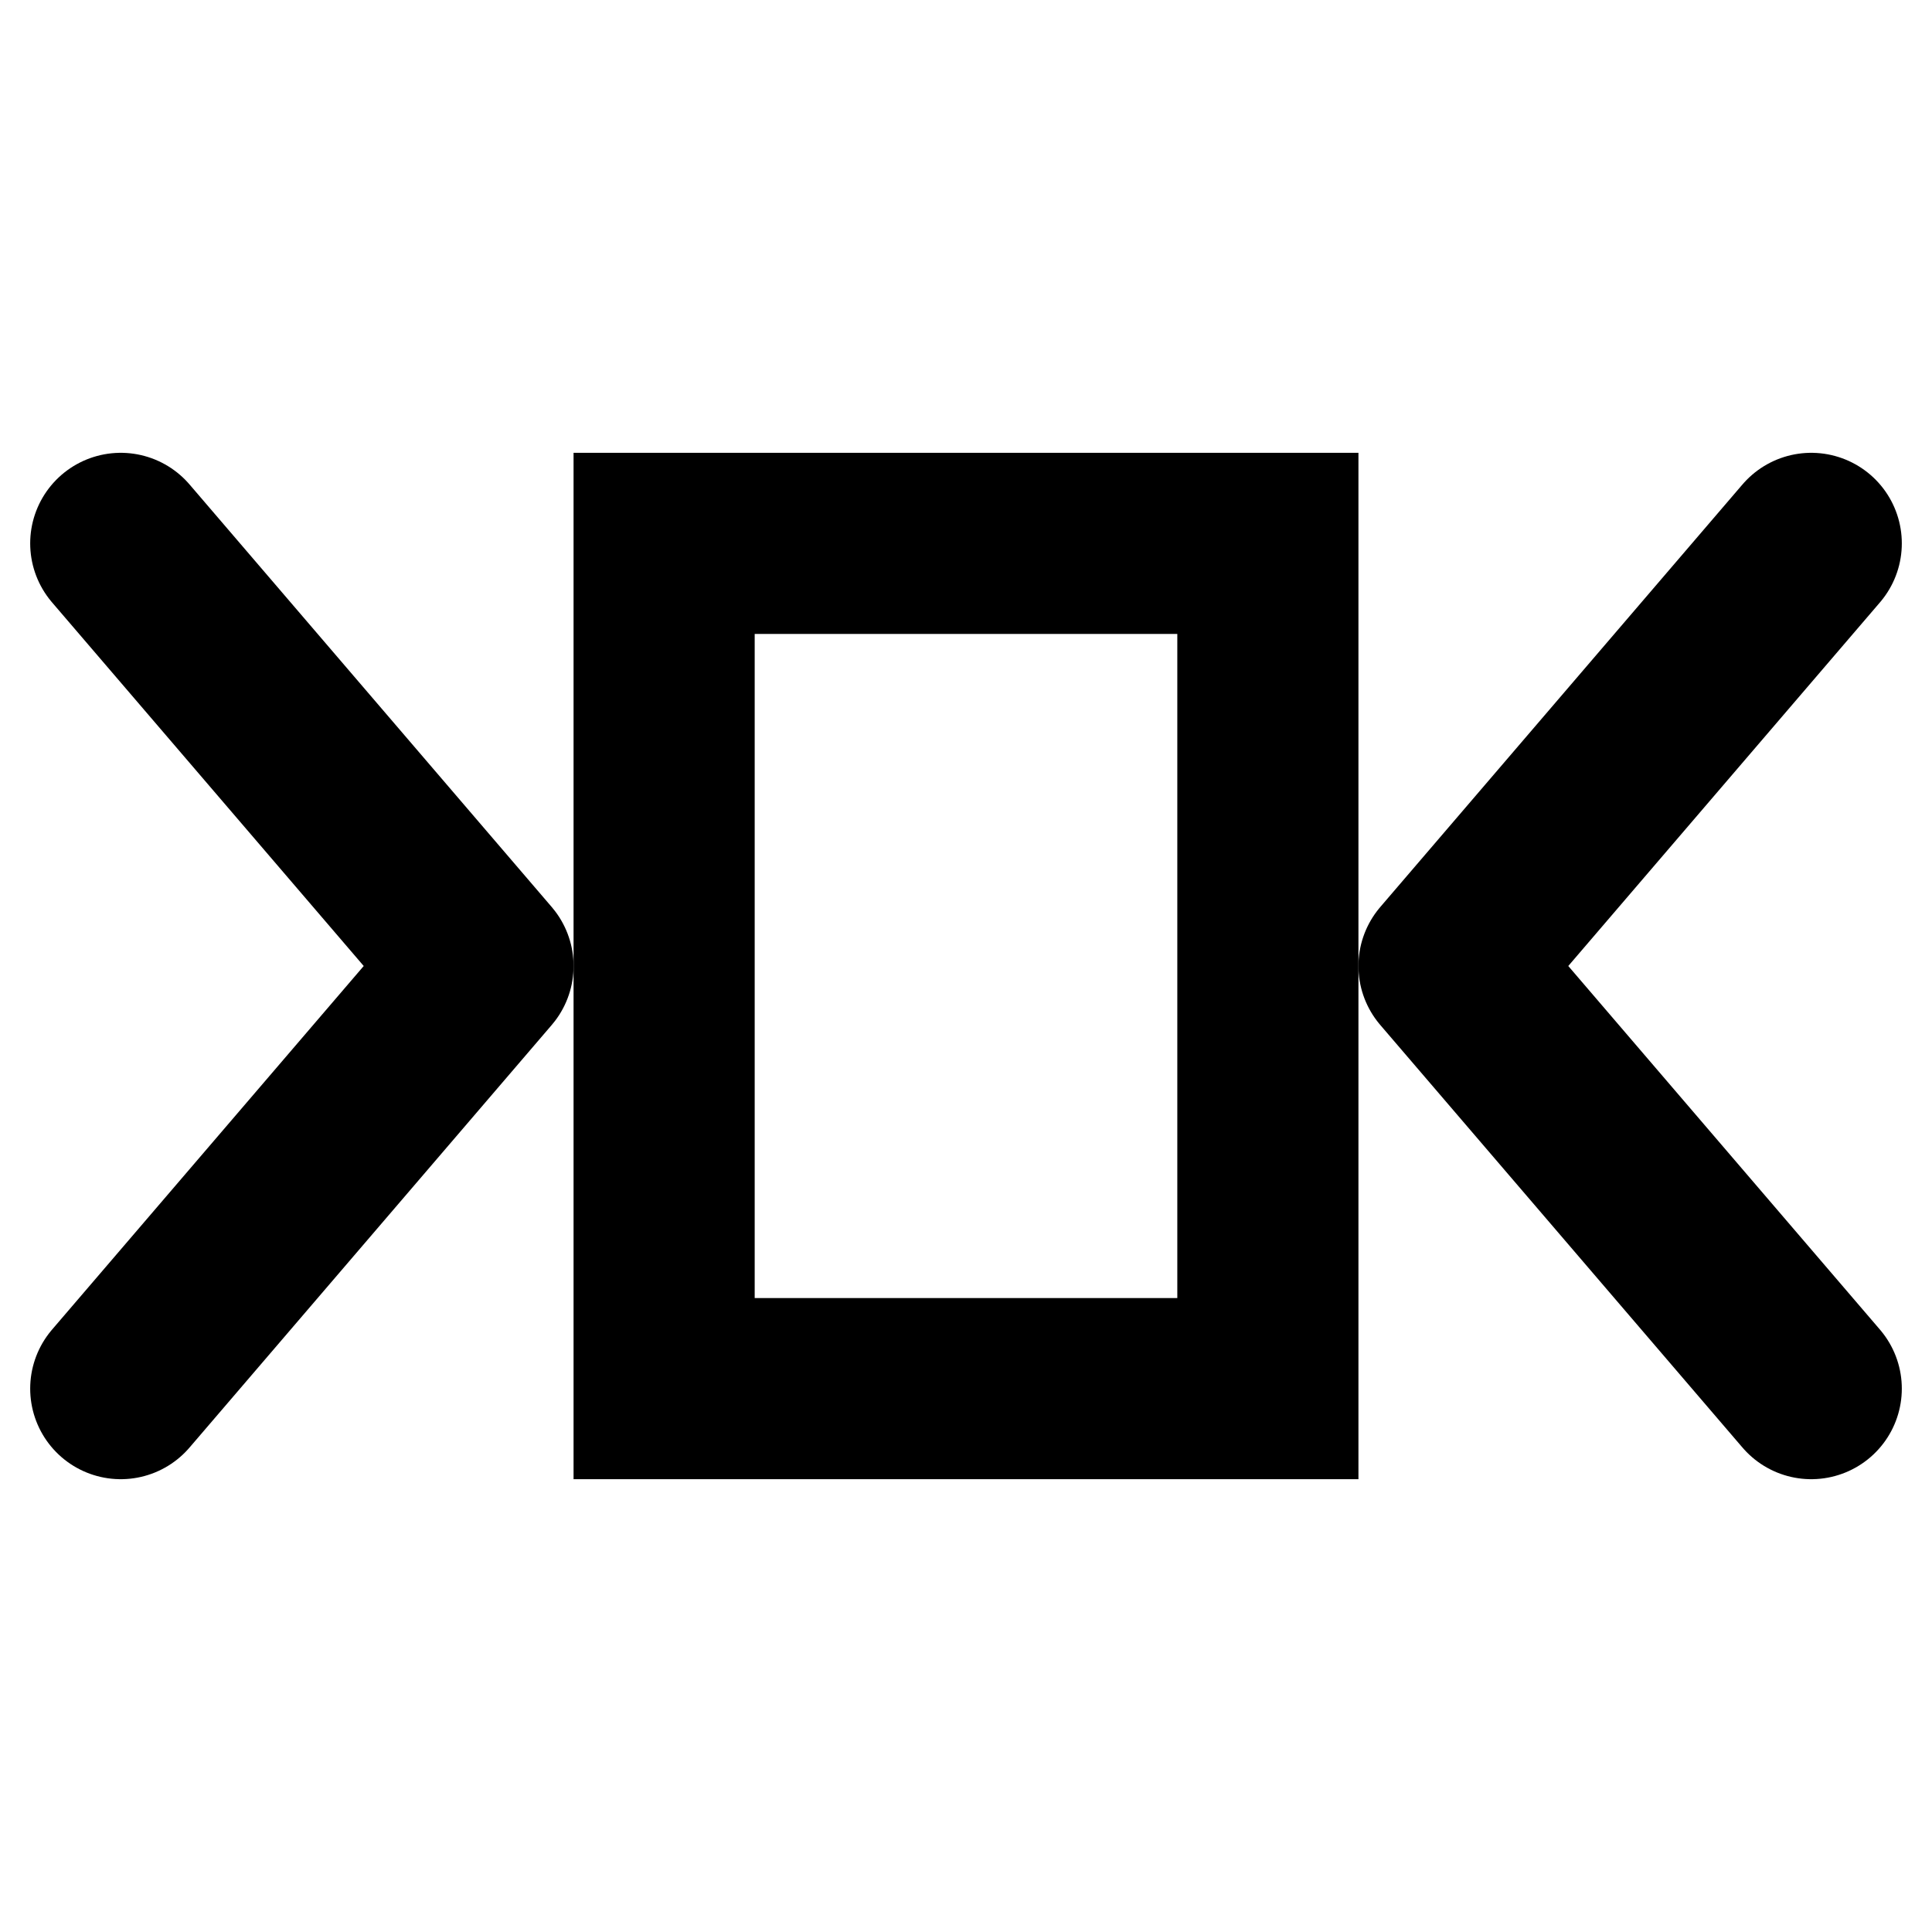
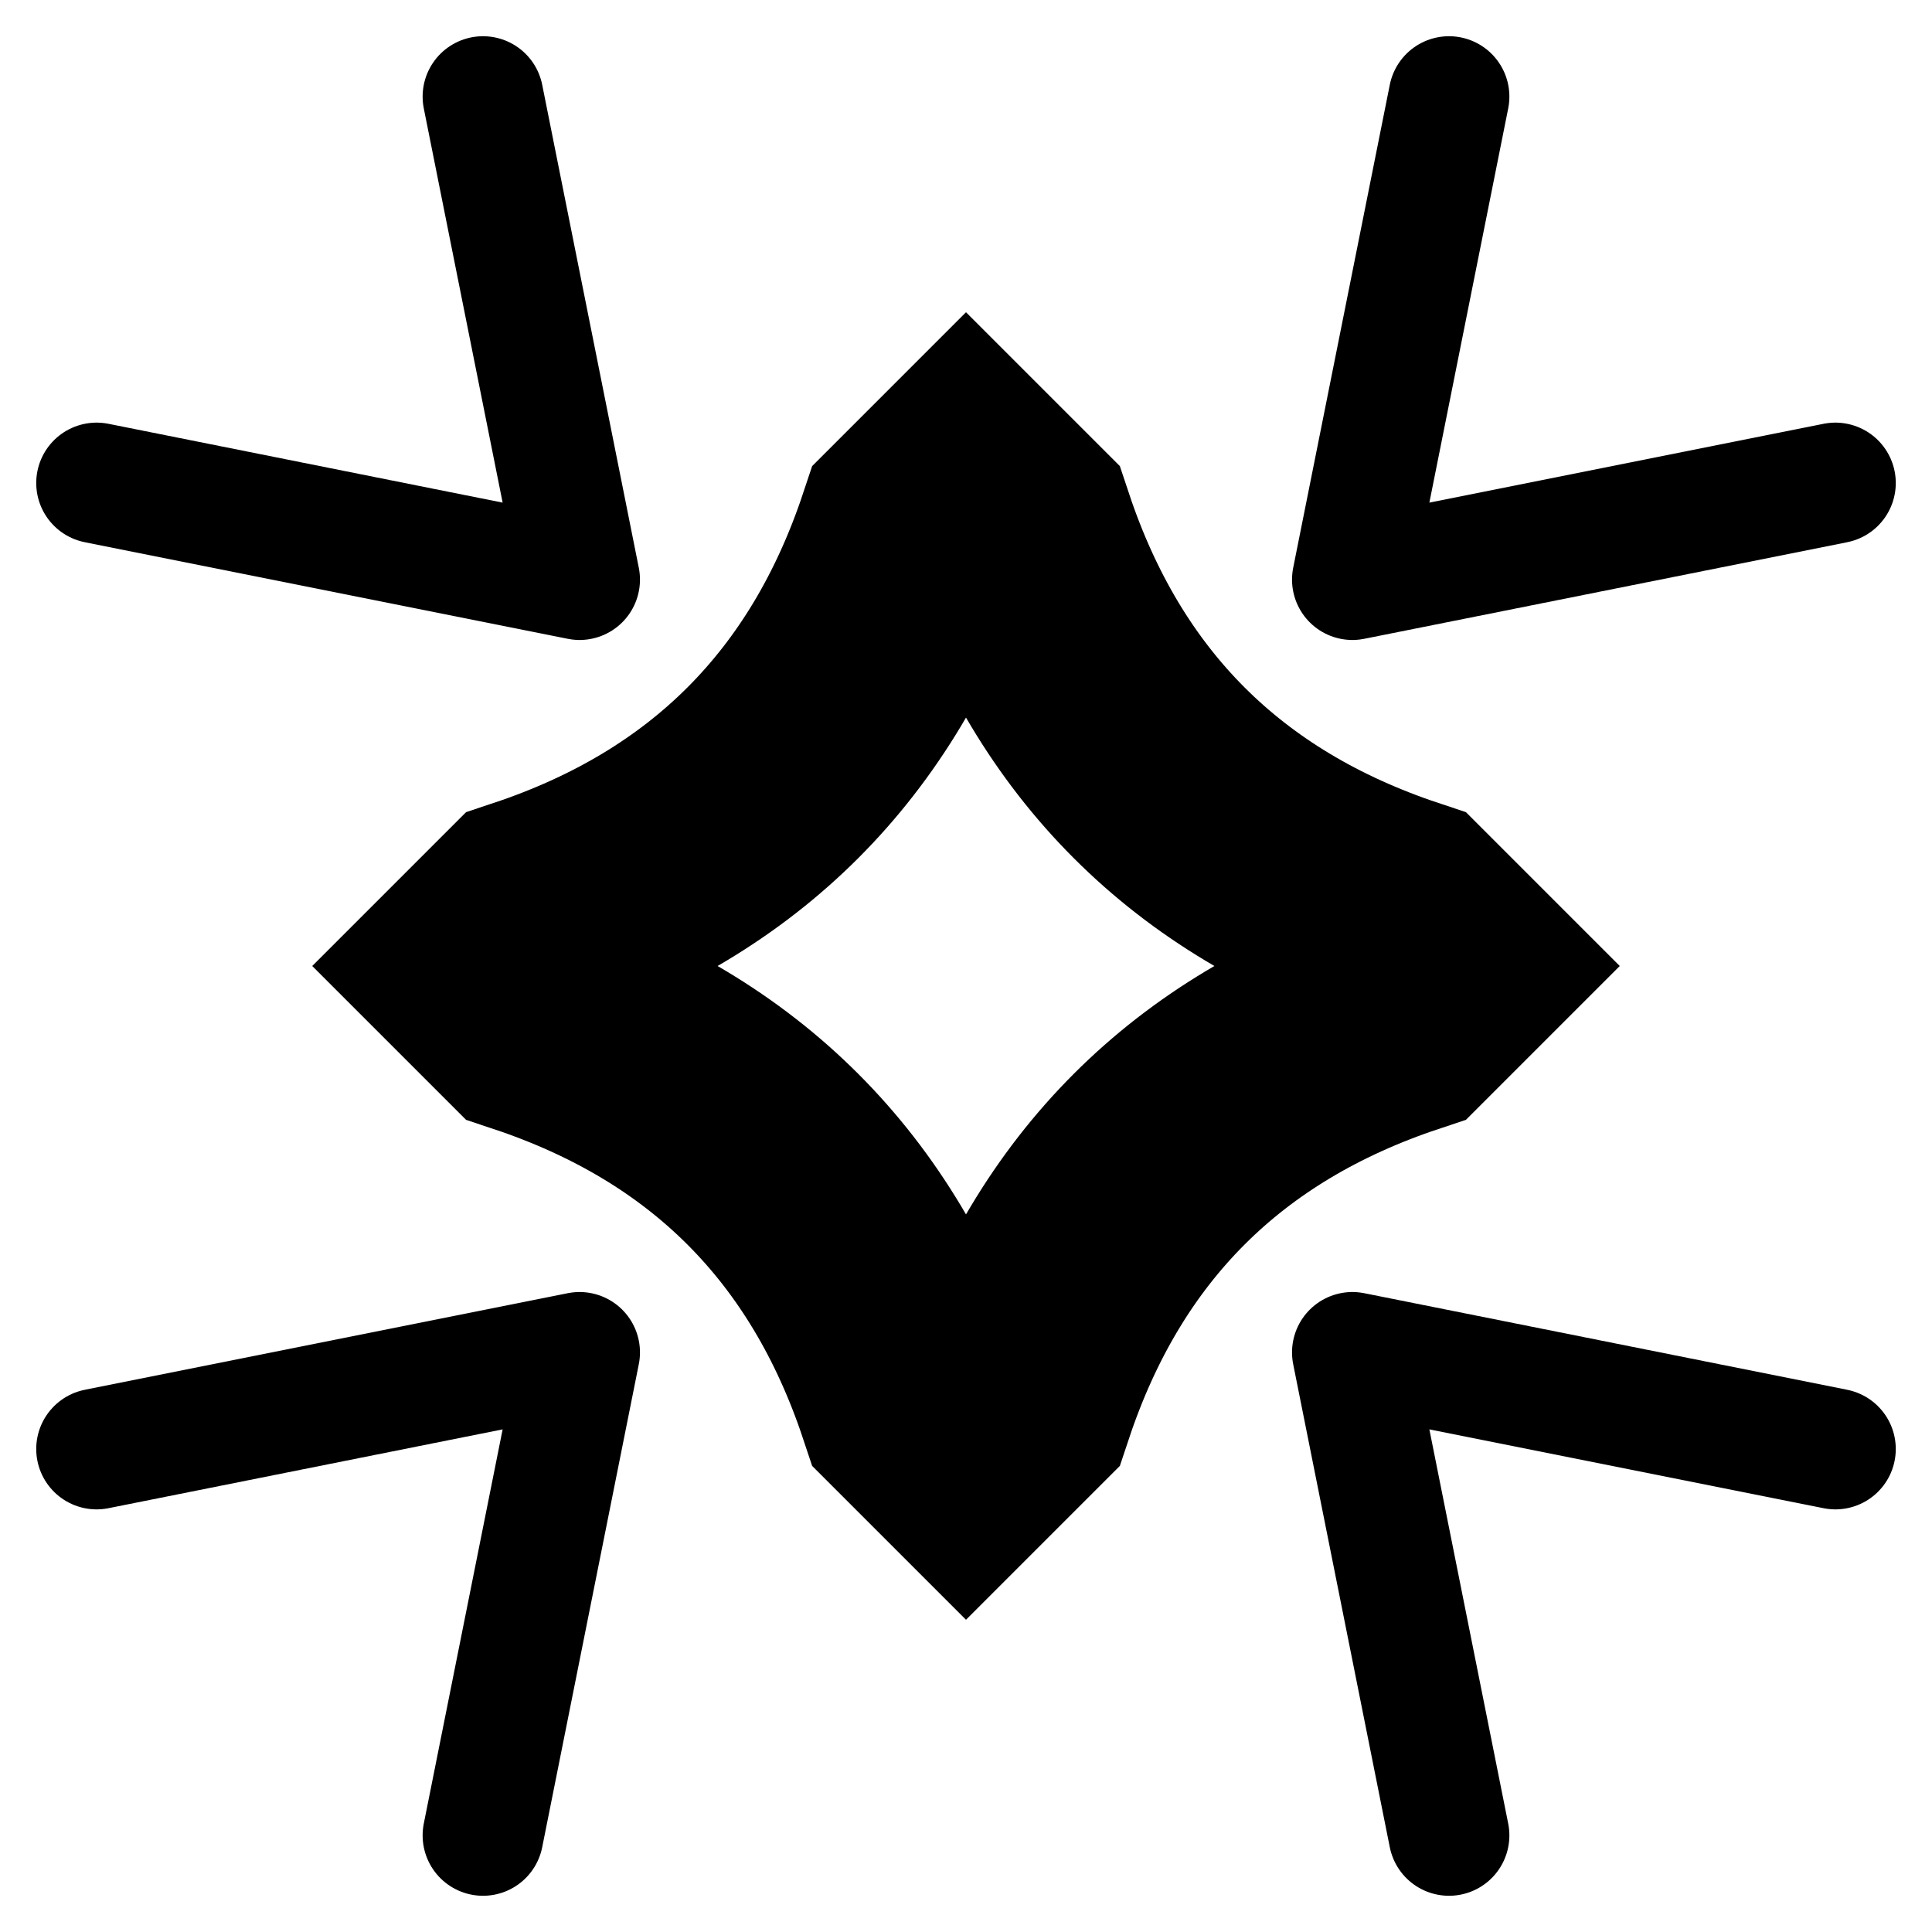
- <svg xmlns="http://www.w3.org/2000/svg" viewBox="0 0 16 16" width="16" height="16">
-   <rect x="5.5" y="4.5" width="5" height="7" fill="none" stroke="currentColor" stroke-width="1.5" />
-   <path d="M1 4.5 L4 8 L1 11.5" fill="none" stroke="currentColor" stroke-width="1.5" stroke-linecap="round" stroke-linejoin="round" />
-   <path d="M15 4.5 L12 8 L15 11.5" fill="none" stroke="currentColor" stroke-width="1.5" stroke-linecap="round" stroke-linejoin="round" />
+ <svg xmlns="http://www.w3.org/2000/svg" viewBox="0 0 16 16" width="16" height="16" version="1.1" id="svg2">
+   <defs id="defs2" />
+   <g id="g11">
+     <path id="rect1" style="fill:none;stroke:currentColor;stroke-width:2;stroke-dasharray:none" d="m 8,4 0.4,0.4 C 8.933,6 10,7.067 11.6,7.6 L 12,8 11.6,8.4 C 10,8.933 8.933,10 8.4,11.6 L 8,12 7.6,11.6 C 7.067,10 6,8.933 4.4,8.4 l -0.4,-0.4 0.4,-0.4 C 6,7.067 7.067,6 7.6,4.4 Z" />
+     <path d="m 4,0.8 0.8,4 -4,-0.8" fill="none" stroke="currentColor" stroke-width="1.697" stroke-linecap="round" stroke-linejoin="round" id="path1" style="stroke-width:1;stroke-dasharray:none" />
+     <path d="m 15.2,12 -4,-0.8 0.8,4" fill="none" stroke="currentColor" stroke-width="1.697" stroke-linecap="round" stroke-linejoin="round" id="path2" style="stroke-width:1;stroke-dasharray:none" />
+     <path d="m 15.2,4 -4,0.8 0.8,-4" fill="none" stroke="currentColor" stroke-width="1.697" stroke-linecap="round" stroke-linejoin="round" id="path14" style="stroke-width:1;stroke-dasharray:none" />
+     <path d="m 4,15.2 0.8,-4 -4,0.8" fill="none" stroke="currentColor" stroke-width="1.697" stroke-linecap="round" stroke-linejoin="round" id="path15" style="stroke-width:1;stroke-dasharray:none" />
+   </g>
</svg>
